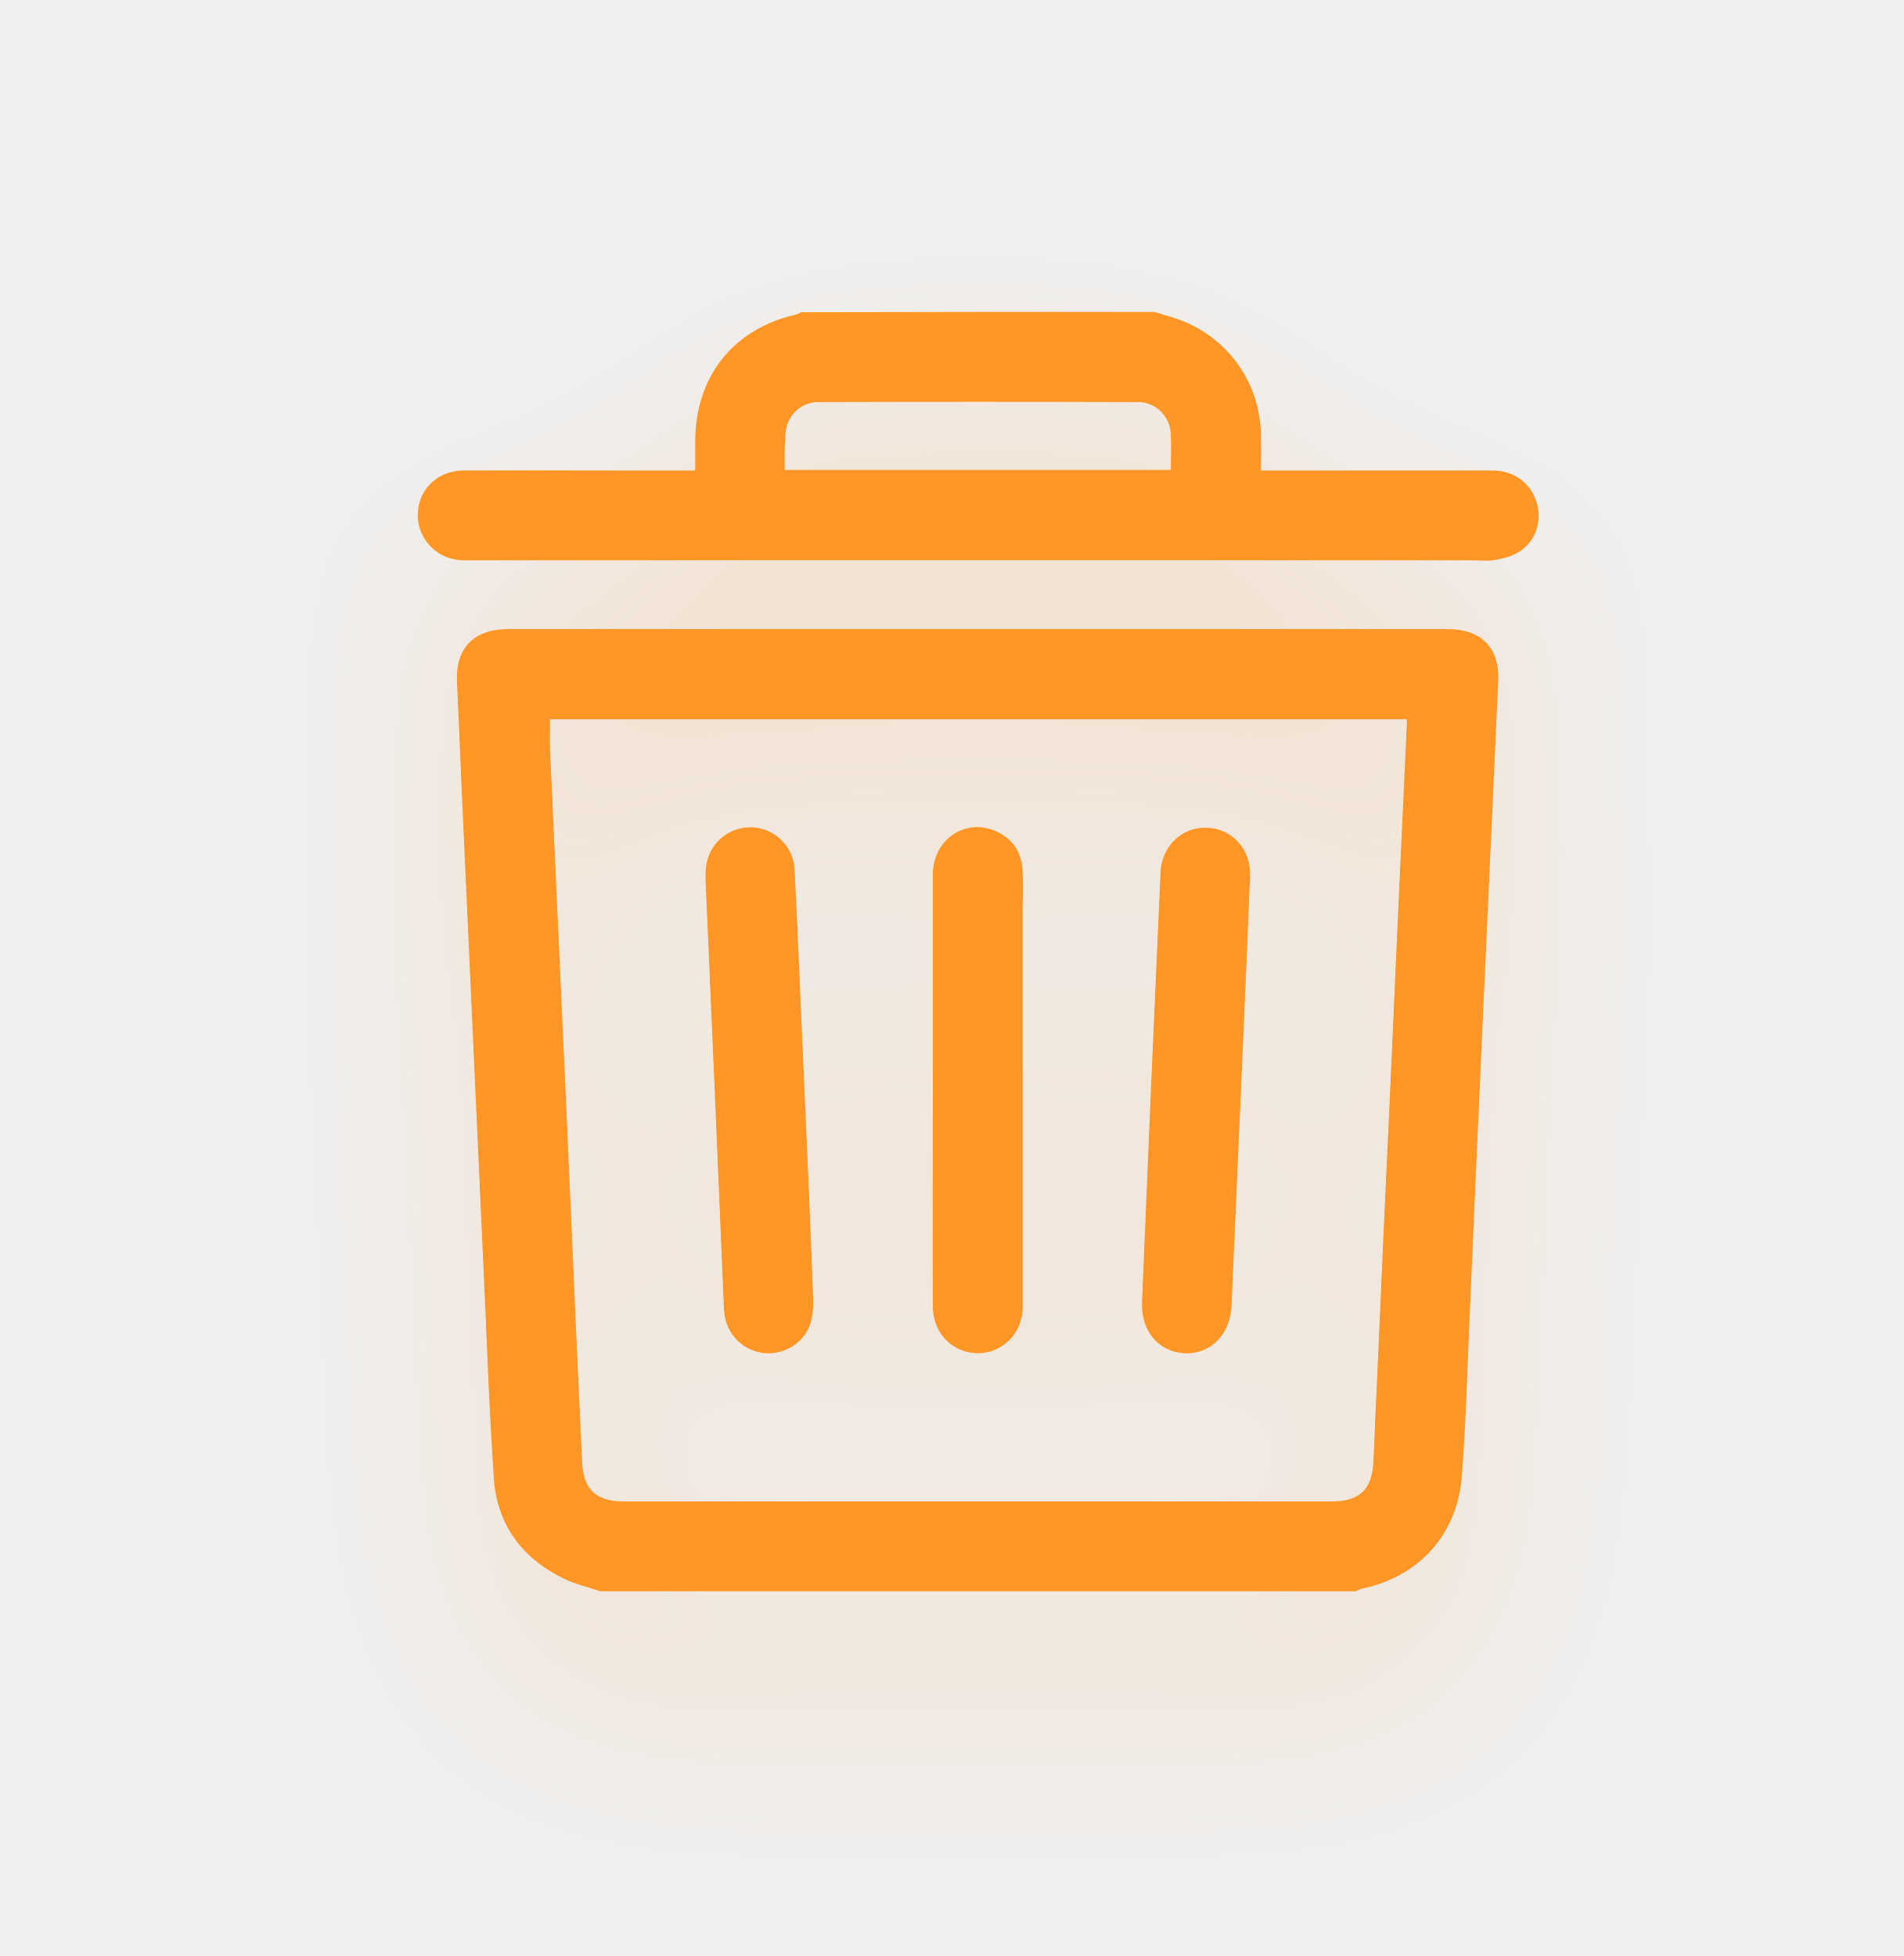
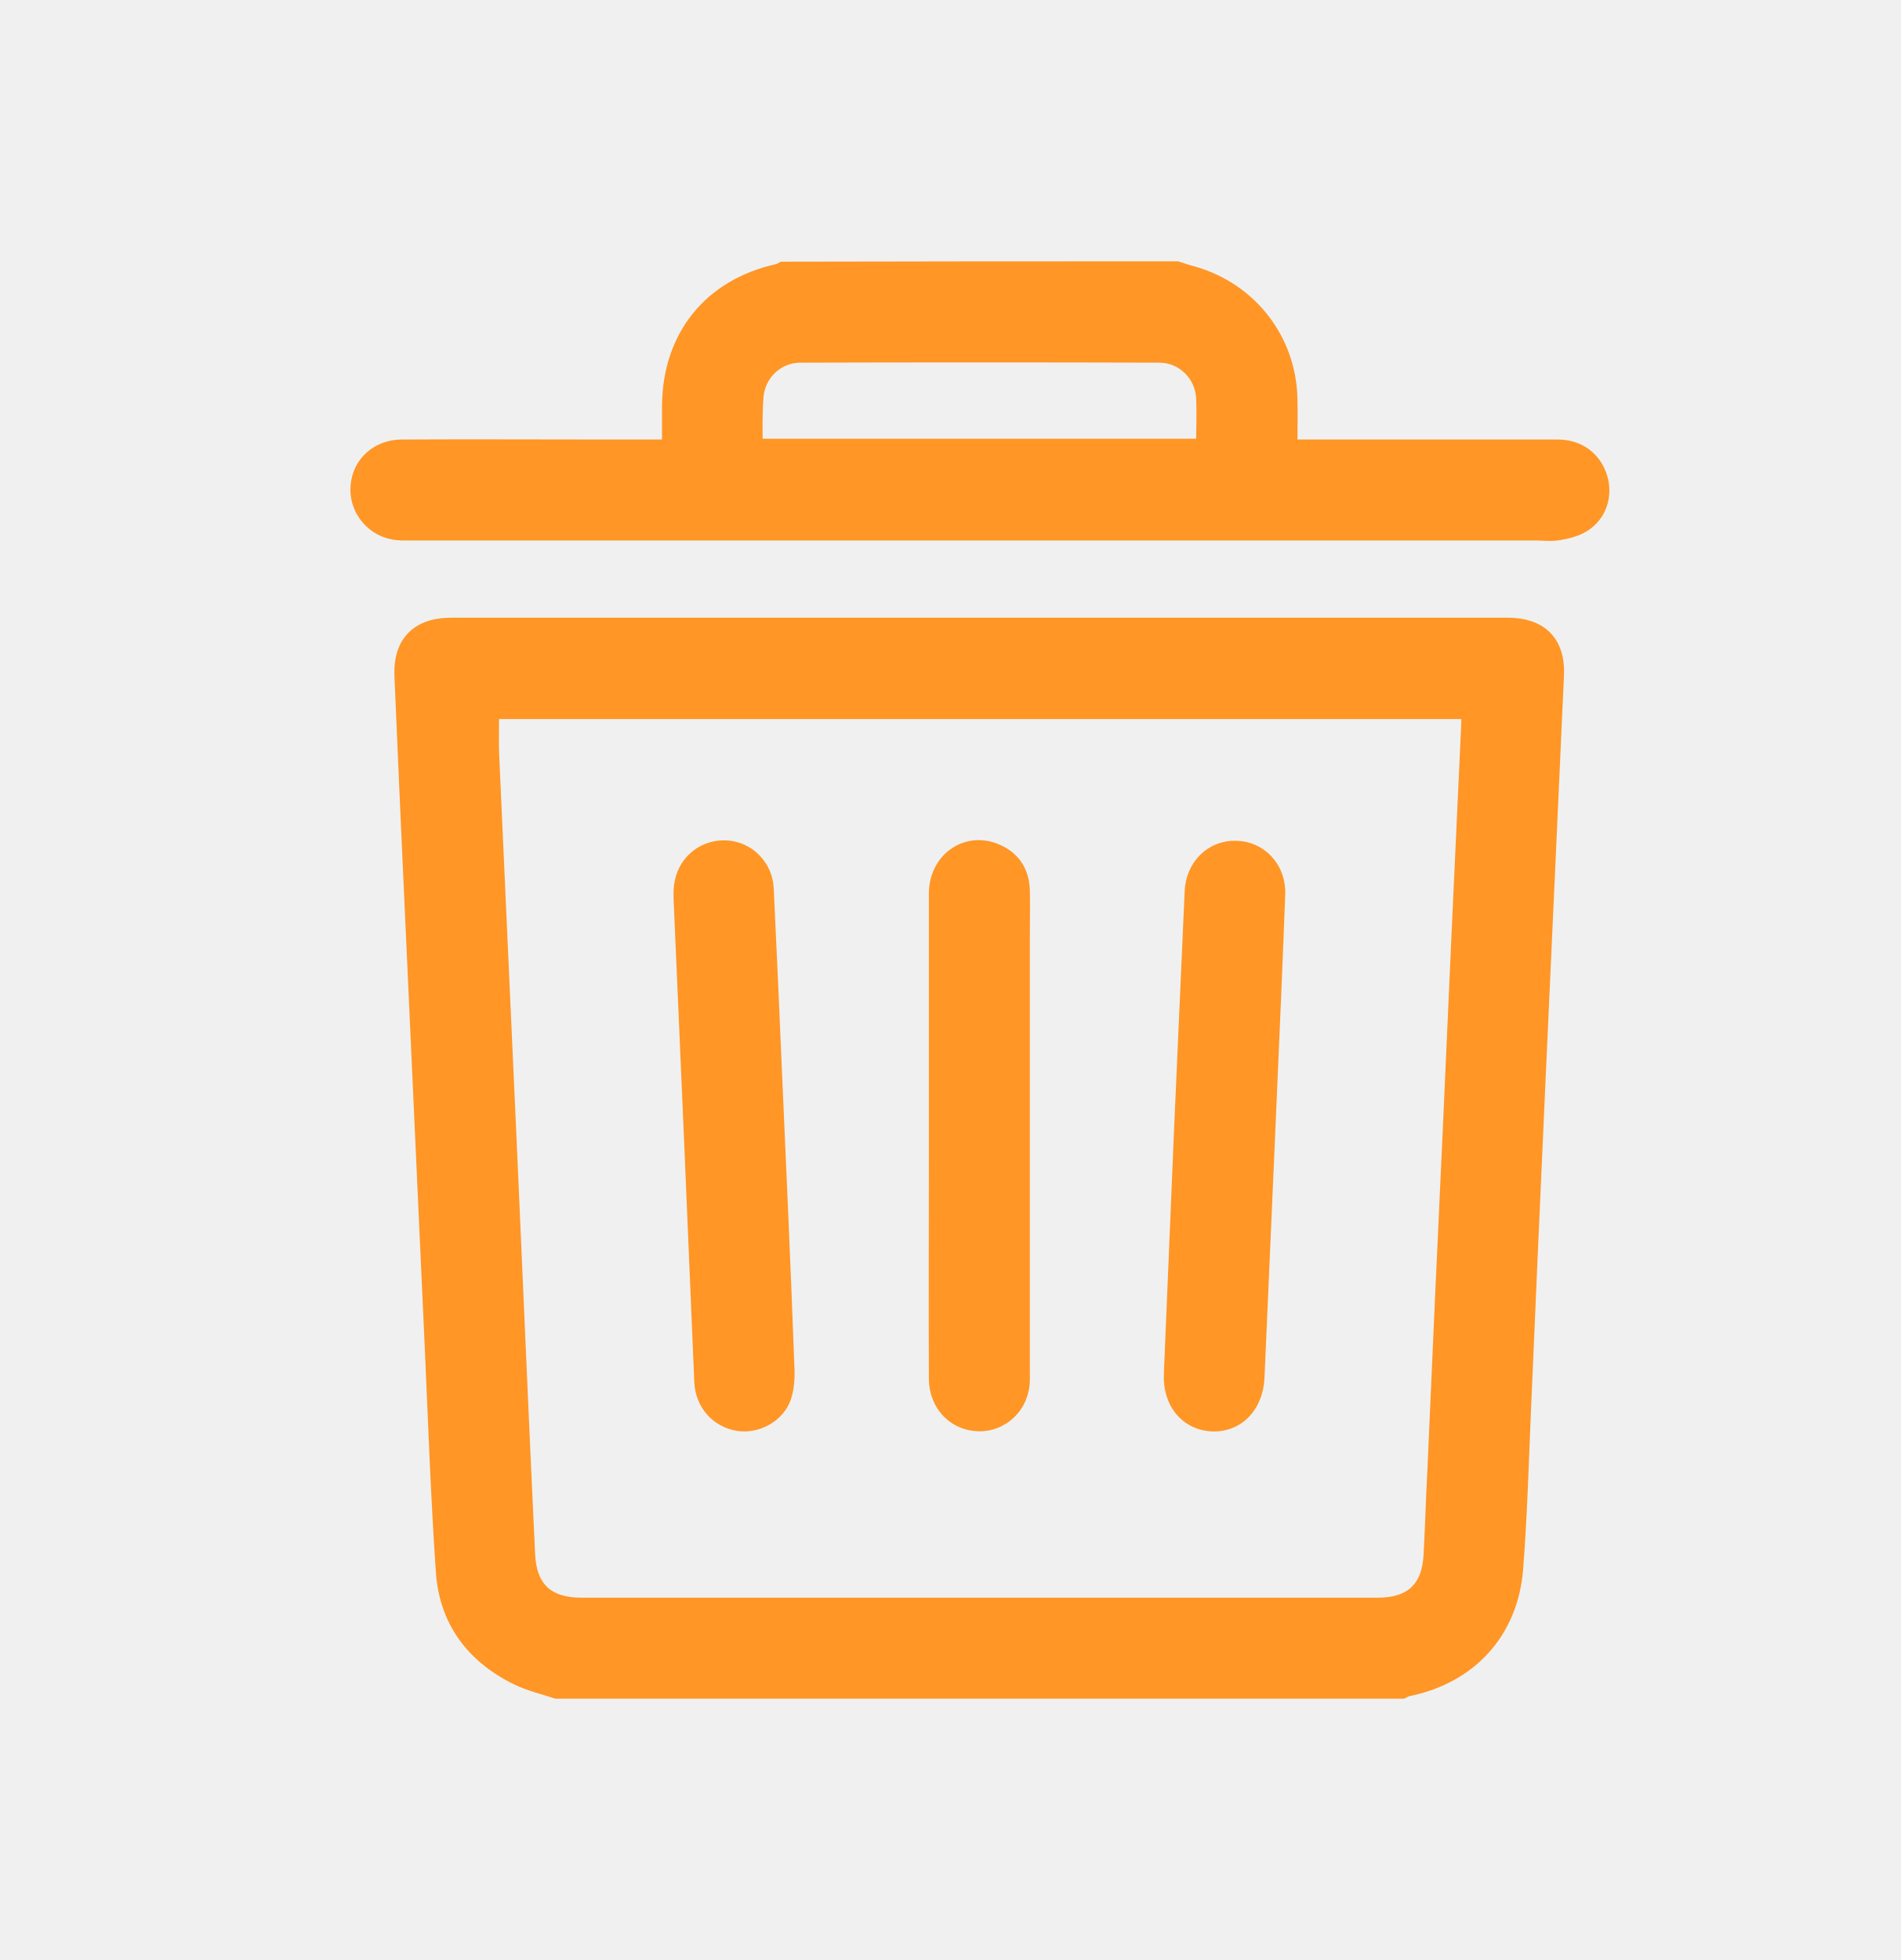
- <svg xmlns="http://www.w3.org/2000/svg" width="36" height="37" viewBox="0 0 36 37" fill="none">
-   <g filter="url(#filter0_d_417_6307)">
-     <g clip-path="url(#clip0_417_6307)">
-       <path d="M11.366 30C11.141 29.925 10.897 29.869 10.685 29.762C9.954 29.4 9.504 28.806 9.441 27.988C9.354 26.731 9.31 25.475 9.254 24.219C9.147 21.931 9.047 19.644 8.941 17.363C8.872 15.863 8.804 14.369 8.741 12.869C8.722 12.306 9.029 12 9.597 12C15.528 12 21.453 12 27.385 12C27.953 12 28.26 12.306 28.235 12.869C28.135 15.119 28.029 17.363 27.928 19.613C27.841 21.5 27.76 23.387 27.678 25.275C27.641 26.156 27.616 27.038 27.547 27.919C27.46 28.994 26.76 29.75 25.703 29.962C25.672 29.969 25.647 29.988 25.622 30C20.866 30 16.116 30 11.366 30ZM10.303 13.506C10.303 13.744 10.297 13.963 10.303 14.181C10.403 16.438 10.51 18.694 10.61 20.944C10.71 23.181 10.803 25.425 10.91 27.663C10.935 28.231 11.222 28.5 11.791 28.5C16.26 28.5 20.729 28.5 25.197 28.5C25.76 28.5 26.047 28.231 26.072 27.663C26.097 27.194 26.11 26.725 26.135 26.256C26.216 24.369 26.303 22.481 26.391 20.594C26.491 18.306 26.597 16.019 26.703 13.738C26.71 13.662 26.703 13.588 26.703 13.506C21.216 13.506 15.766 13.506 10.303 13.506Z" fill="#FF9626" stroke="#FF9626" stroke-width="0.2" />
-       <path d="M21.822 6C21.916 6.031 22.01 6.062 22.11 6.088C23.072 6.369 23.729 7.219 23.747 8.219C23.754 8.469 23.747 8.719 23.747 9C23.841 9 23.922 9 24.01 9C25.416 9 26.822 9 28.229 9C28.591 9 28.866 9.206 28.966 9.537C29.06 9.844 28.954 10.181 28.672 10.356C28.554 10.431 28.404 10.469 28.26 10.494C28.122 10.519 27.979 10.5 27.841 10.5C21.535 10.5 15.235 10.5 8.929 10.5C8.822 10.5 8.71 10.506 8.604 10.481C8.229 10.406 7.966 10.05 8.004 9.675C8.035 9.287 8.354 9 8.766 9C9.897 8.994 11.029 9 12.166 9C12.516 9 12.866 9 13.247 9C13.247 8.769 13.247 8.55 13.247 8.338C13.254 7.162 13.941 6.3 15.091 6.044C15.122 6.037 15.147 6.019 15.172 6.006C17.385 6 19.604 6 21.822 6ZM14.741 8.988C17.254 8.988 19.741 8.988 22.241 8.988C22.241 8.719 22.254 8.456 22.241 8.2C22.222 7.819 21.91 7.506 21.522 7.506C19.51 7.5 17.491 7.5 15.479 7.506C15.079 7.506 14.766 7.825 14.754 8.219C14.735 8.469 14.741 8.713 14.741 8.988Z" fill="#FF9626" stroke="#FF9626" stroke-width="0.2" />
-       <path d="M21.866 20.6C21.928 19.238 21.985 17.869 22.047 16.506C22.066 16.069 22.397 15.744 22.81 15.756C23.235 15.762 23.56 16.113 23.541 16.562C23.497 17.706 23.447 18.856 23.397 20C23.328 21.569 23.26 23.137 23.191 24.7C23.166 25.194 22.841 25.519 22.404 25.5C21.966 25.475 21.672 25.119 21.697 24.625C21.753 23.281 21.81 21.938 21.866 20.6Z" fill="#FF9626" stroke="#FF9626" stroke-width="0.2" />
-       <path d="M17.741 20.6C17.741 19.25 17.741 17.9 17.741 16.544C17.741 15.969 18.254 15.6 18.76 15.8C19.066 15.919 19.229 16.156 19.241 16.488C19.247 16.744 19.241 17 19.241 17.262C19.241 19.706 19.241 22.15 19.241 24.6C19.241 24.7 19.247 24.806 19.222 24.9C19.147 25.275 18.791 25.538 18.416 25.494C18.029 25.456 17.747 25.137 17.741 24.725C17.735 23.5 17.741 22.275 17.741 21.044C17.741 20.9 17.741 20.75 17.741 20.6Z" fill="#FF9626" stroke="#FF9626" stroke-width="0.2" />
-       <path d="M13.616 20.631C13.56 19.337 13.504 18.044 13.447 16.744C13.441 16.613 13.435 16.475 13.46 16.35C13.535 15.975 13.866 15.725 14.241 15.75C14.61 15.775 14.91 16.075 14.929 16.456C14.979 17.475 15.023 18.5 15.066 19.519C15.141 21.194 15.216 22.875 15.279 24.55C15.285 24.712 15.273 24.881 15.223 25.031C15.11 25.35 14.76 25.538 14.435 25.494C14.072 25.438 13.81 25.15 13.791 24.769C13.735 23.387 13.672 22.012 13.616 20.631Z" fill="#FF9626" stroke="#FF9626" stroke-width="0.2" />
-     </g>
-   </g>
-   <defs>
-     <filter id="filter0_d_417_6307" x="-4" y="-2" width="44" height="44" filterUnits="userSpaceOnUse" color-interpolation-filters="sRGB">
-       <feFlood flood-opacity="0" result="BackgroundImageFix" />
-       <feColorMatrix in="SourceAlpha" type="matrix" values="0 0 0 0 0 0 0 0 0 0 0 0 0 0 0 0 0 0 127 0" result="hardAlpha" />
-       <feOffset dy="2" />
-       <feGaussianBlur stdDeviation="2" />
-       <feComposite in2="hardAlpha" operator="out" />
-       <feColorMatrix type="matrix" values="0 0 0 0 1 0 0 0 0 0.588 0 0 0 0 0.149 0 0 0 0.24 0" />
-       <feBlend mode="normal" in2="BackgroundImageFix" result="effect1_dropShadow_417_6307" />
-       <feBlend mode="normal" in="SourceGraphic" in2="effect1_dropShadow_417_6307" result="shape" />
-     </filter>
-     <clipPath id="clip0_417_6307">
-       <rect width="23" height="26" fill="white" transform="translate(7 5)" />
-     </clipPath>
-   </defs>
+ <svg xmlns="http://www.w3.org/2000/svg" width="32" height="33" viewBox="0 0 32 33" fill="none">
+   <path d="M9.366 28.5C9.141 28.425 8.897 28.369 8.685 28.262C7.954 27.9 7.504 27.306 7.441 26.488C7.354 25.231 7.31 23.975 7.254 22.719C7.147 20.431 7.047 18.144 6.941 15.863C6.872 14.363 6.804 12.869 6.741 11.369C6.722 10.806 7.029 10.5 7.597 10.5C13.528 10.5 19.453 10.5 25.385 10.5C25.953 10.5 26.26 10.806 26.235 11.369C26.135 13.619 26.029 15.863 25.928 18.113C25.841 20 25.76 21.887 25.678 23.775C25.641 24.656 25.616 25.538 25.547 26.419C25.46 27.494 24.76 28.25 23.703 28.462C23.672 28.469 23.647 28.488 23.622 28.5C18.866 28.5 14.116 28.5 9.366 28.5ZM8.304 12.006C8.304 12.244 8.297 12.463 8.304 12.681C8.404 14.938 8.51 17.194 8.61 19.444C8.71 21.681 8.804 23.925 8.91 26.163C8.935 26.731 9.222 27 9.791 27C14.26 27 18.729 27 23.197 27C23.76 27 24.047 26.731 24.072 26.163C24.097 25.694 24.11 25.225 24.135 24.756C24.216 22.869 24.303 20.981 24.391 19.094C24.491 16.806 24.597 14.519 24.703 12.238C24.71 12.162 24.703 12.088 24.703 12.006C19.216 12.006 13.766 12.006 8.304 12.006Z" fill="#FF9626" stroke="#FF9626" stroke-width="0.2" />
+   <path d="M19.822 4.5C19.916 4.531 20.01 4.562 20.11 4.588C21.072 4.869 21.729 5.719 21.747 6.719C21.754 6.969 21.747 7.219 21.747 7.5C21.841 7.5 21.922 7.5 22.01 7.5C23.416 7.5 24.822 7.5 26.229 7.5C26.591 7.5 26.866 7.706 26.966 8.037C27.06 8.344 26.954 8.681 26.672 8.856C26.554 8.931 26.404 8.969 26.26 8.994C26.122 9.019 25.979 9 25.841 9C19.535 9 13.235 9 6.929 9C6.822 9 6.71 9.006 6.604 8.981C6.229 8.906 5.966 8.55 6.004 8.175C6.035 7.787 6.354 7.5 6.766 7.5C7.897 7.494 9.029 7.5 10.166 7.5C10.516 7.5 10.866 7.5 11.247 7.5C11.247 7.269 11.247 7.05 11.247 6.838C11.254 5.662 11.941 4.8 13.091 4.544C13.122 4.537 13.147 4.519 13.172 4.506C15.385 4.5 17.604 4.5 19.822 4.5ZM12.741 7.487C15.254 7.487 17.741 7.487 20.241 7.487C20.241 7.219 20.254 6.956 20.241 6.7C20.222 6.319 19.91 6.006 19.522 6.006C17.51 6 15.491 6 13.479 6.006C13.079 6.006 12.766 6.325 12.754 6.719C12.735 6.969 12.741 7.213 12.741 7.487Z" fill="#FF9626" stroke="#FF9626" stroke-width="0.2" />
+   <path d="M19.866 19.1C19.929 17.738 19.985 16.369 20.048 15.006C20.067 14.569 20.398 14.244 20.81 14.256C21.235 14.262 21.56 14.613 21.541 15.062C21.498 16.206 21.448 17.356 21.398 18.5C21.329 20.069 21.26 21.637 21.192 23.2C21.166 23.694 20.841 24.019 20.404 24C19.966 23.975 19.673 23.619 19.698 23.125C19.754 21.781 19.81 20.438 19.866 19.1Z" fill="#FF9626" stroke="#FF9626" stroke-width="0.2" />
+   <path d="M15.741 19.1C15.741 17.75 15.741 16.4 15.741 15.044C15.741 14.469 16.254 14.1 16.76 14.3C17.066 14.419 17.229 14.656 17.241 14.988C17.247 15.244 17.241 15.5 17.241 15.762C17.241 18.206 17.241 20.65 17.241 23.1C17.241 23.2 17.247 23.306 17.222 23.4C17.147 23.775 16.791 24.038 16.416 23.994C16.029 23.956 15.747 23.637 15.741 23.225C15.735 22 15.741 20.775 15.741 19.544C15.741 19.4 15.741 19.25 15.741 19.1Z" fill="#FF9626" stroke="#FF9626" stroke-width="0.2" />
+   <path d="M11.616 19.131C11.559 17.837 11.503 16.544 11.447 15.244C11.441 15.113 11.434 14.975 11.46 14.85C11.534 14.475 11.866 14.225 12.241 14.25C12.61 14.275 12.909 14.575 12.928 14.956C12.978 15.975 13.022 17 13.066 18.019C13.141 19.694 13.216 21.375 13.278 23.05C13.284 23.212 13.272 23.381 13.222 23.531C13.11 23.85 12.759 24.038 12.434 23.994C12.072 23.938 11.809 23.65 11.791 23.269C11.735 21.887 11.672 20.512 11.616 19.131Z" fill="#FF9626" stroke="#FF9626" stroke-width="0.2" />
</svg>
